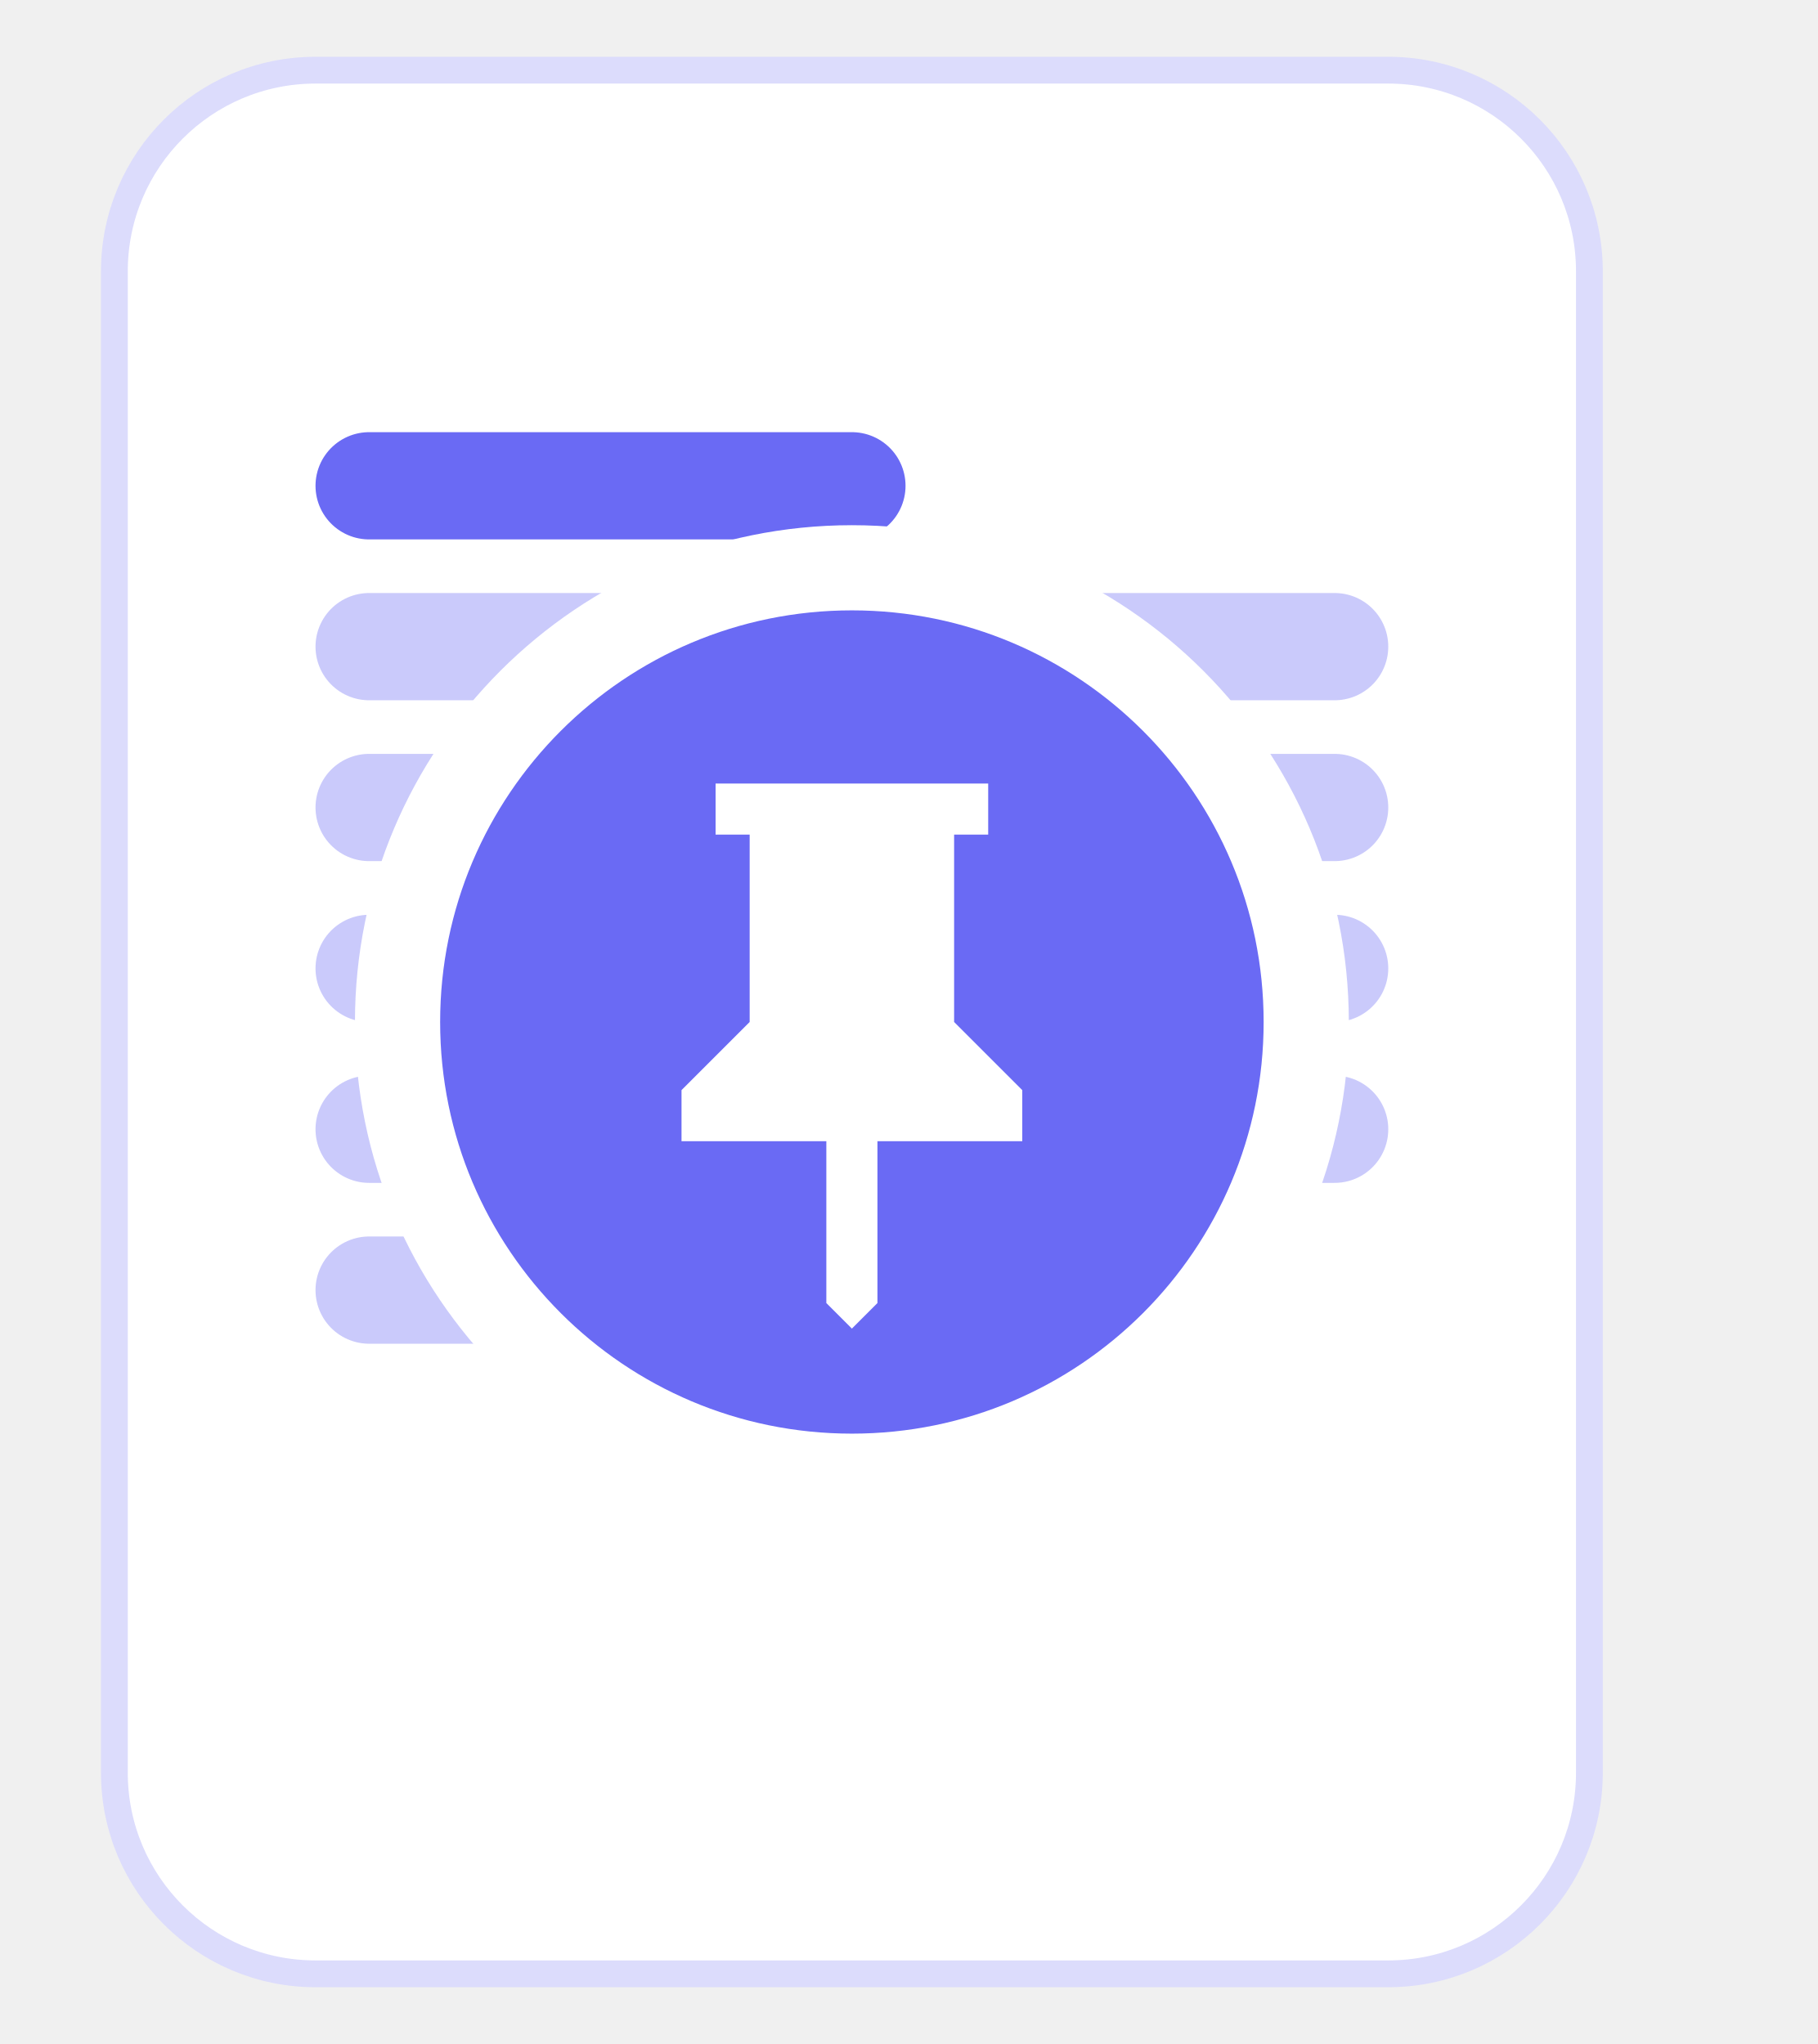
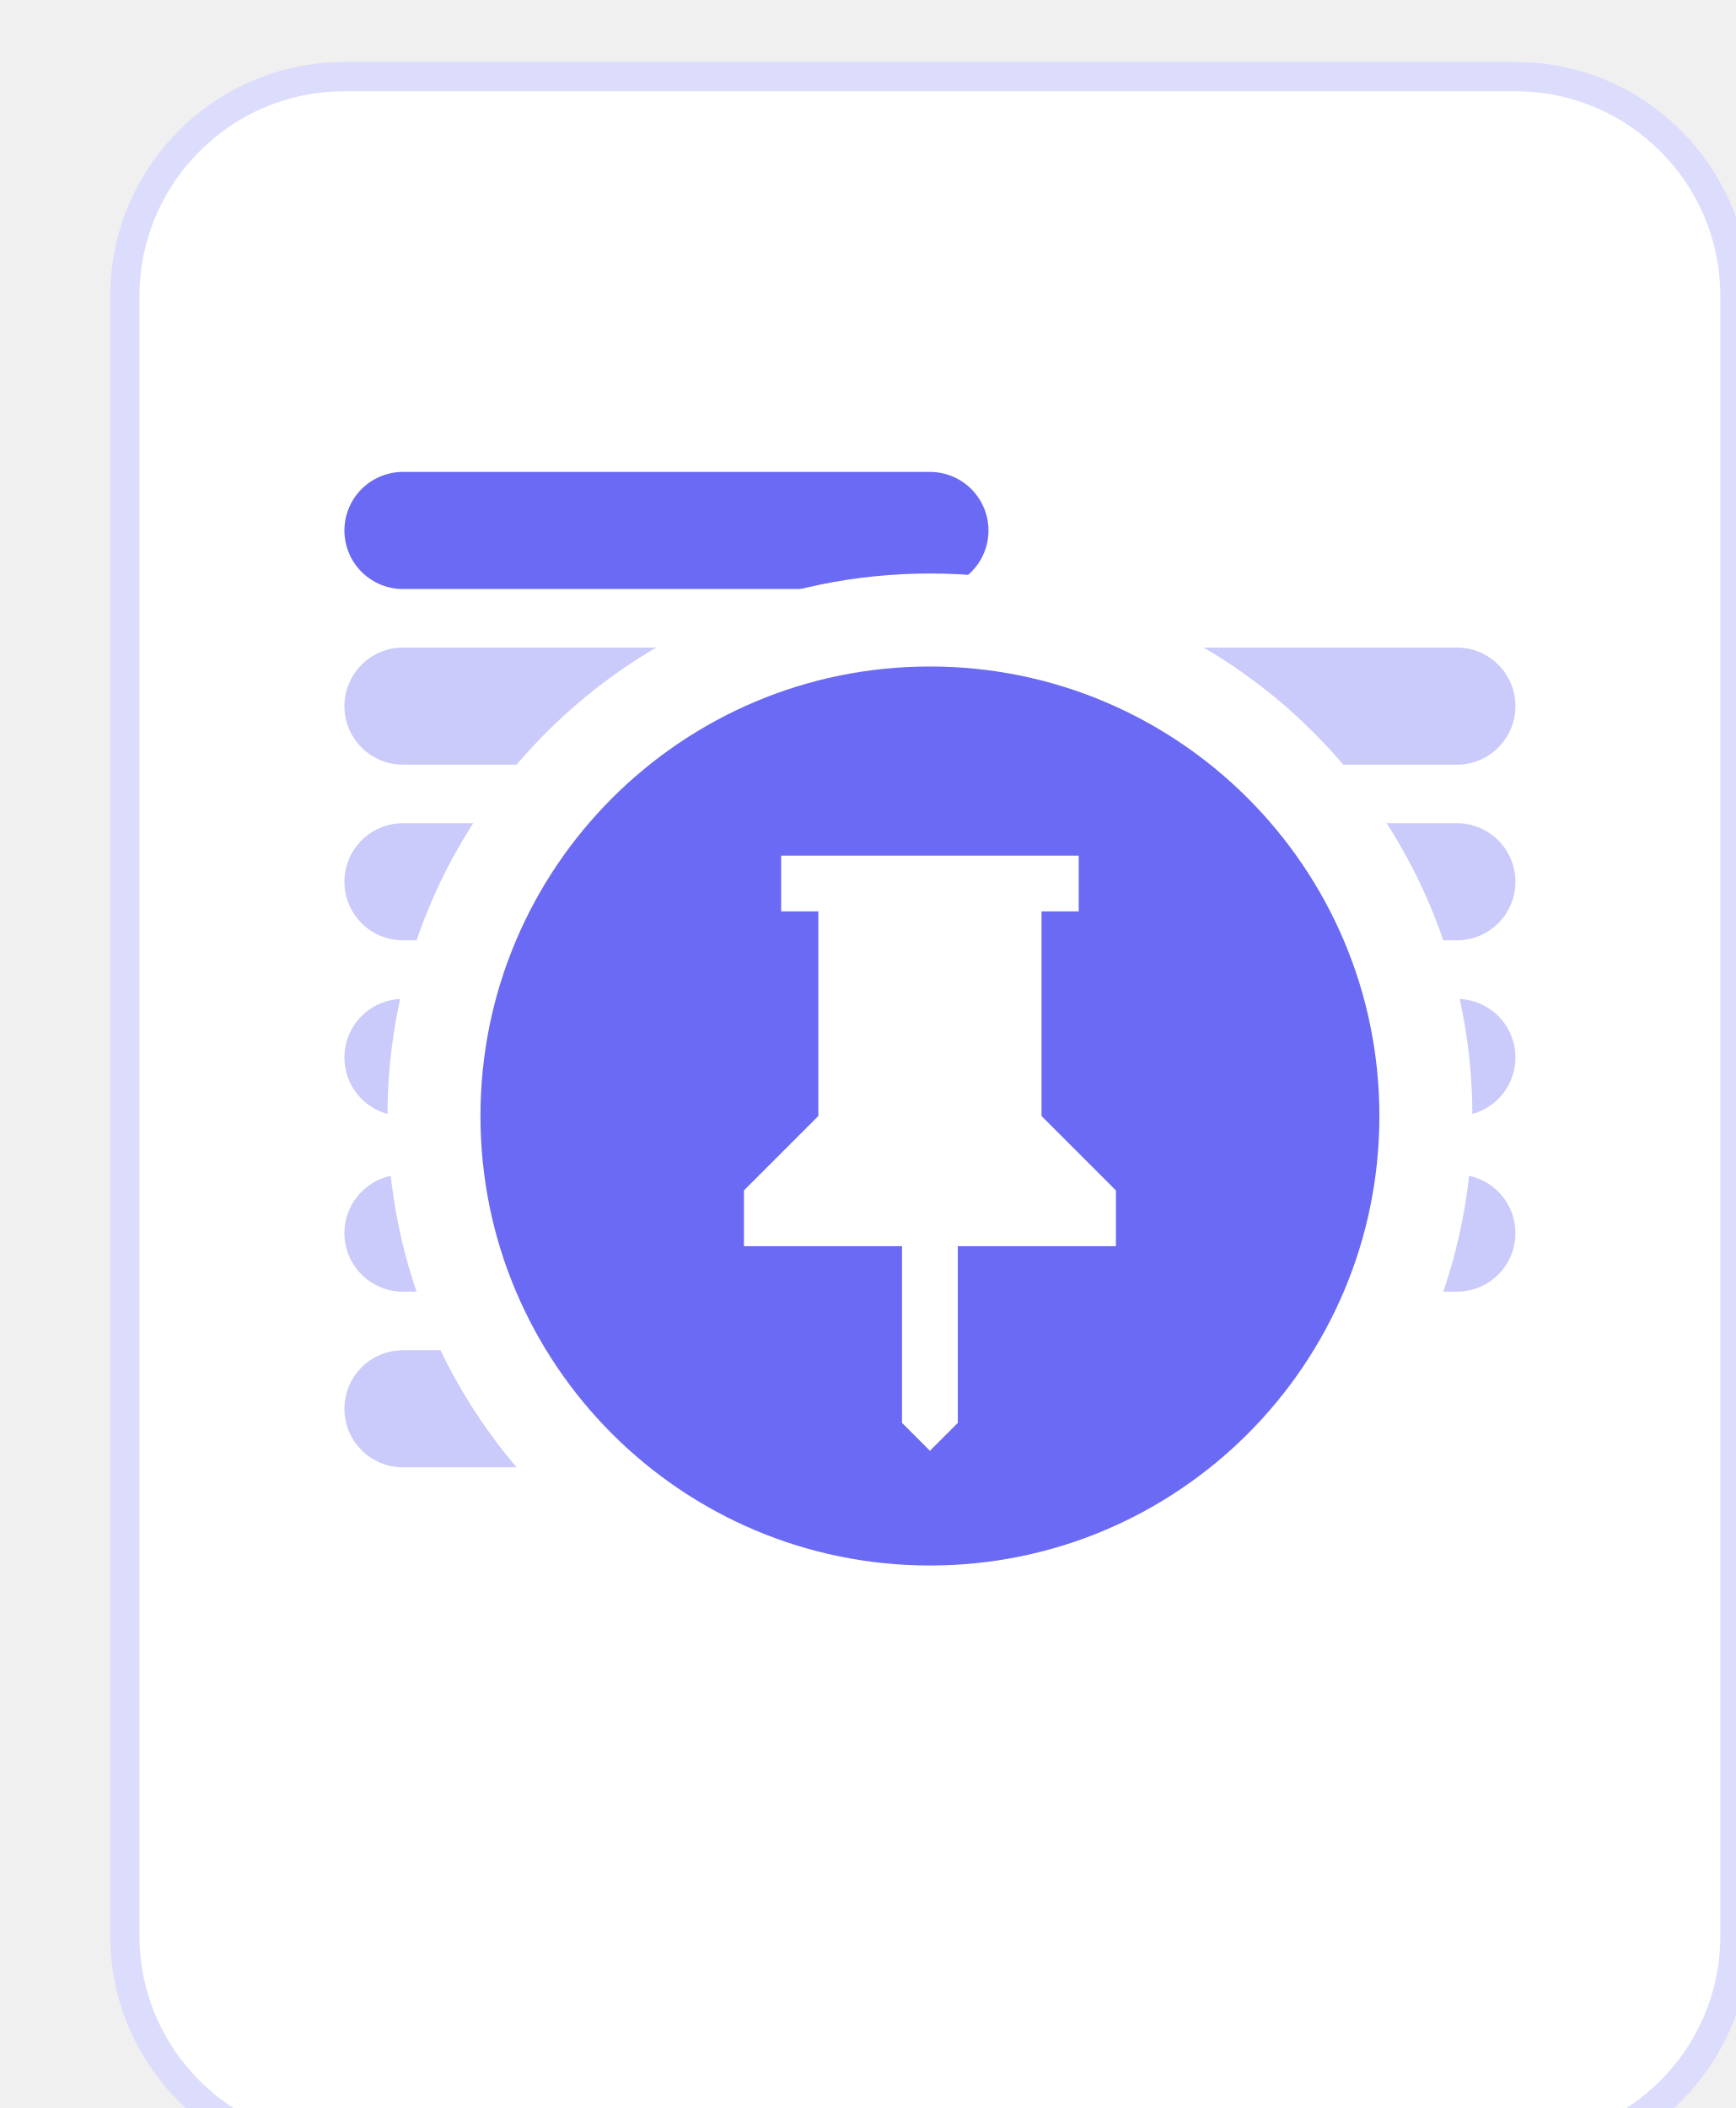
- <svg xmlns="http://www.w3.org/2000/svg" width="32" height="36" viewBox="0 0 32 36" fill="none">
+ <svg xmlns="http://www.w3.org/2000/svg" width="28" height="34" viewBox="0 0 28 34" fill="none">
  <rect x="2.014" y="1.236" width="25.972" height="33.528" rx="3.542" fill="white" />
  <rect x="2.014" y="1.236" width="25.972" height="33.528" rx="3.542" stroke="#DCDCFC" stroke-width="0.472" />
  <path d="M6.5 8.556H15" stroke="#6A6AF4" stroke-width="1.889" stroke-linecap="round" />
  <path d="M6.5 11.389H23.5M6.5 14.222H23.5M6.5 17.056H23.5M6.5 19.889H23.5M6.5 22.722H20.667" stroke="#CACAFB" stroke-width="1.889" stroke-linecap="round" />
  <rect x="7" y="10" width="16" height="16" rx="8" fill="#6A6AF4" />
  <rect x="7" y="10" width="16" height="16" rx="8" stroke="white" stroke-width="1.5" />
  <path d="M16.8 18L18 19.2V20.1H15.45V22.95L15 23.4L14.55 22.95V20.1H12V19.2L13.2 18V14.7H12.6V13.8H17.4V14.7H16.8V18Z" fill="white" />
</svg>
